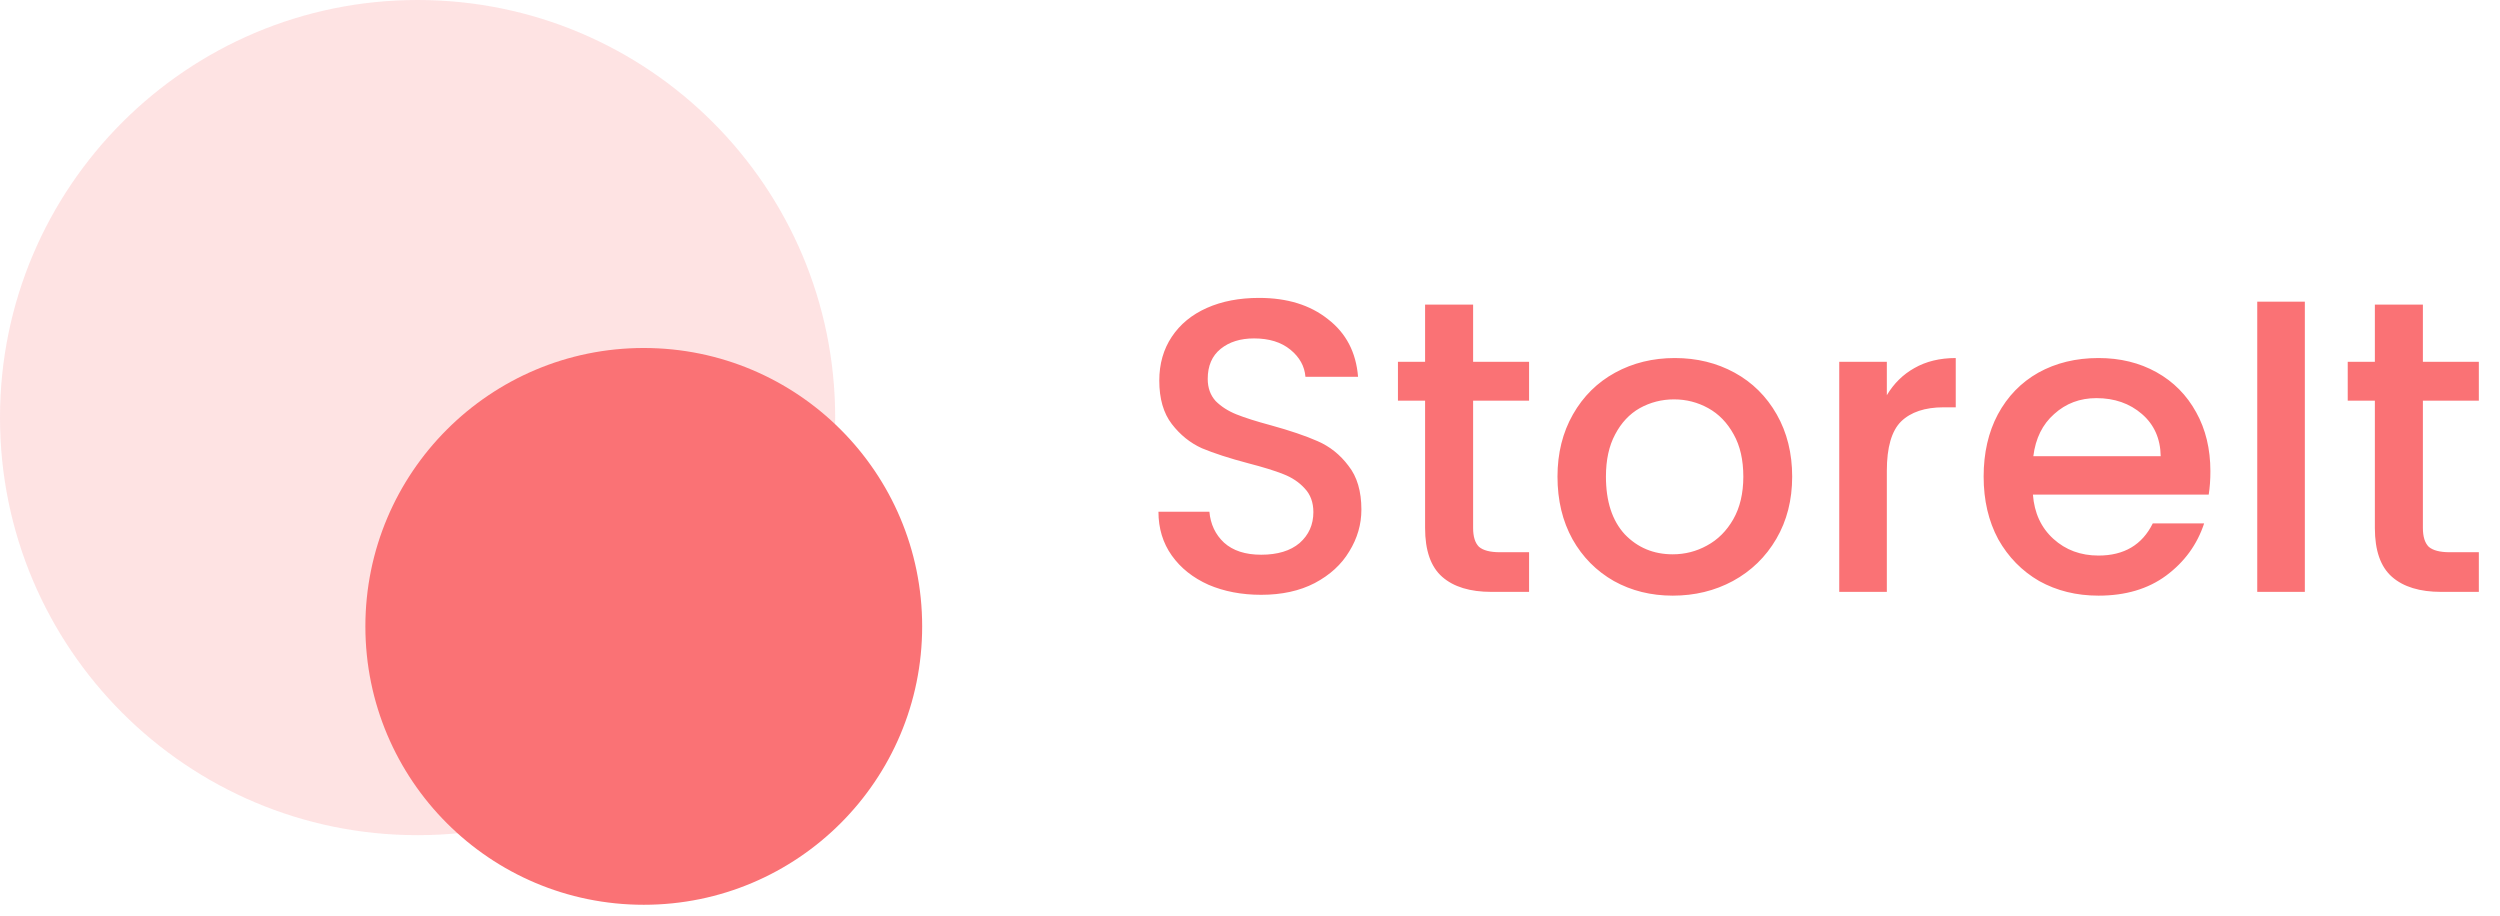
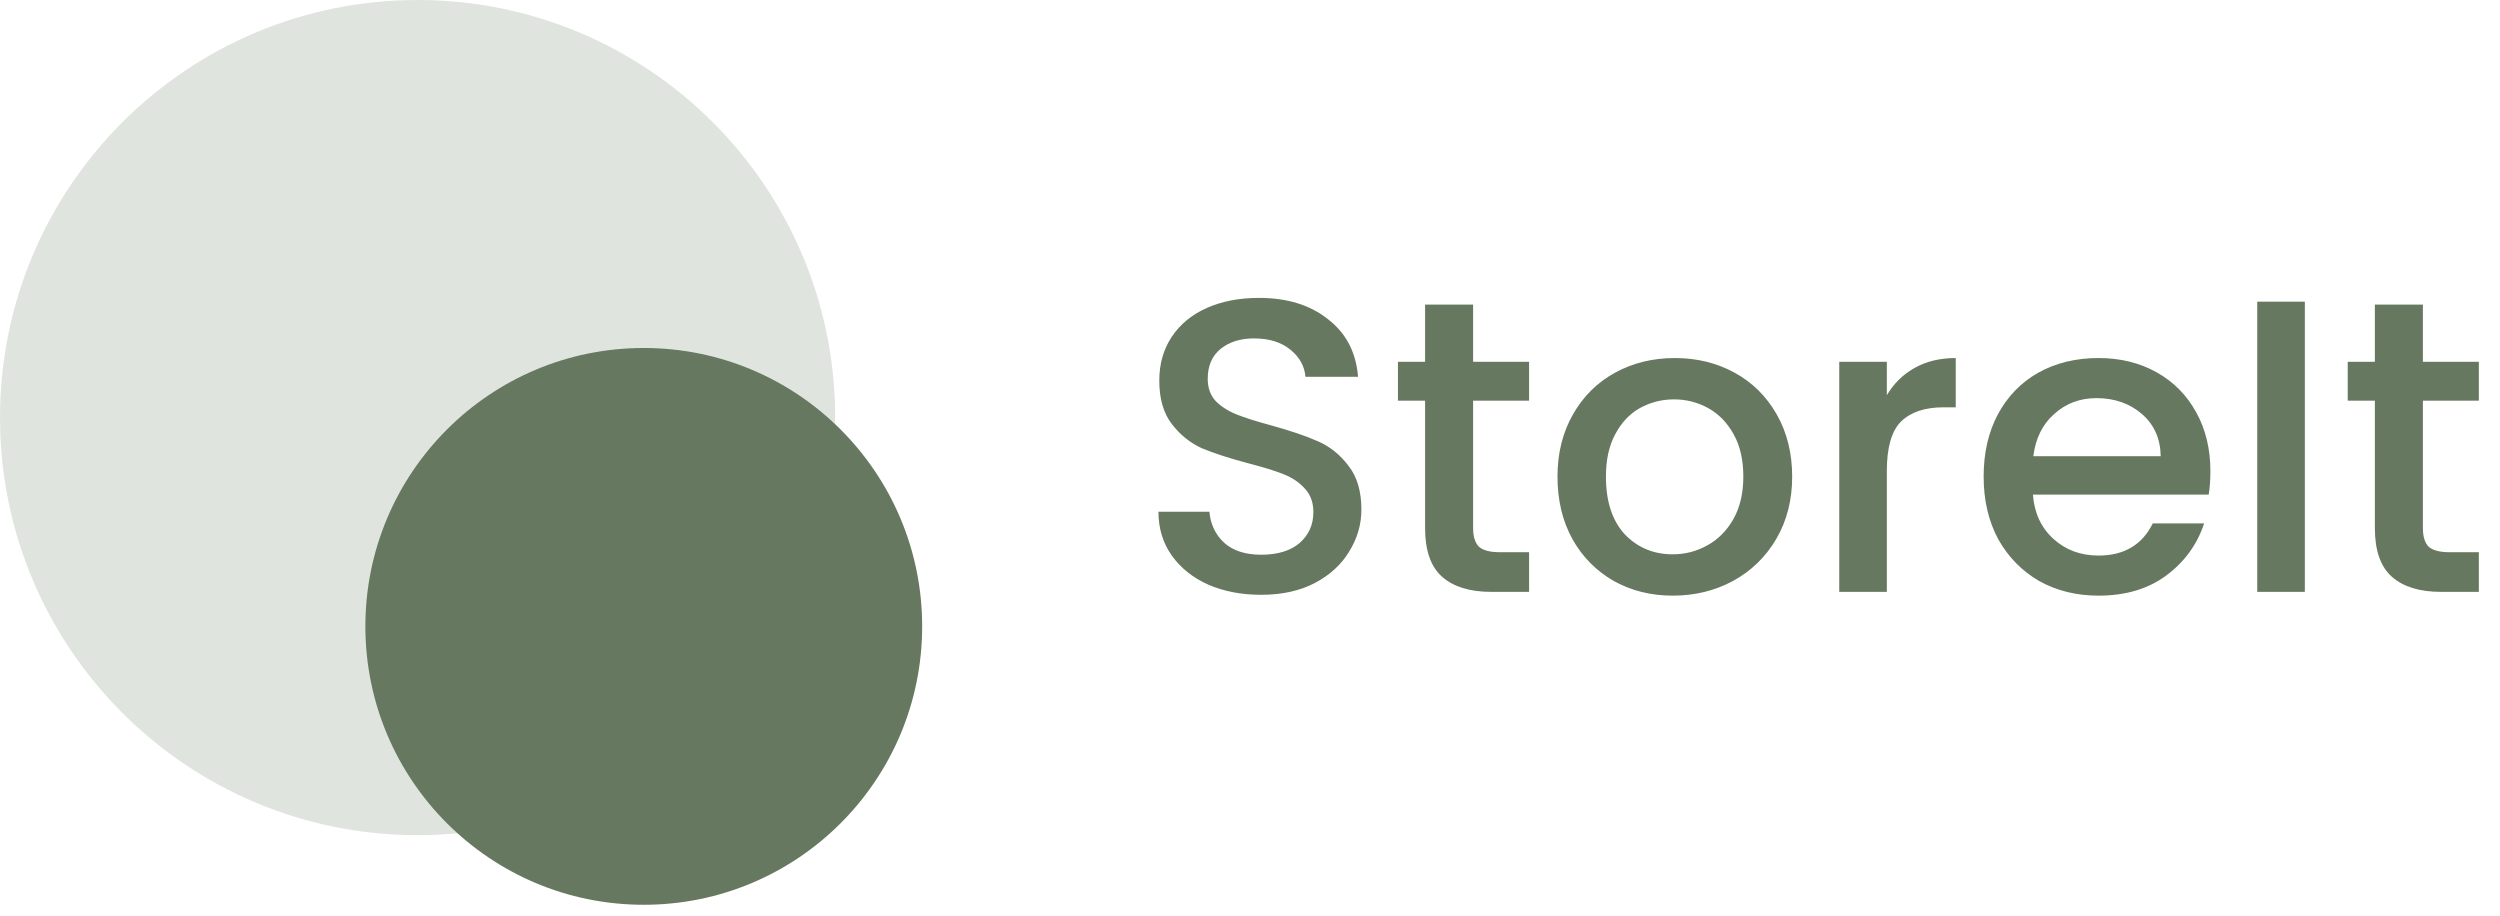
<svg xmlns="http://www.w3.org/2000/svg" width="224" height="82" viewBox="0 0 224 82" fill="none">
-   <rect opacity="0.2" width="74.832" height="74.832" rx="37.416" fill="#FA7275" />
-   <rect x="32.738" y="31.18" width="49.888" height="49.888" rx="24.944" fill="#FA7275" />
-   <path d="M113.001 53.295C111.255 53.295 109.684 52.996 108.287 52.397C106.89 51.773 105.793 50.901 104.994 49.778C104.196 48.656 103.797 47.346 103.797 45.849H108.362C108.462 46.972 108.898 47.895 109.671 48.618C110.47 49.342 111.58 49.703 113.001 49.703C114.473 49.703 115.621 49.354 116.444 48.656C117.267 47.932 117.678 47.009 117.678 45.887C117.678 45.014 117.417 44.303 116.893 43.754C116.394 43.205 115.758 42.781 114.985 42.482C114.236 42.182 113.189 41.858 111.842 41.509C110.145 41.06 108.761 40.611 107.688 40.162C106.641 39.688 105.743 38.965 104.994 37.992C104.246 37.019 103.872 35.722 103.872 34.101C103.872 32.604 104.246 31.294 104.994 30.172C105.743 29.049 106.79 28.189 108.137 27.59C109.484 26.992 111.043 26.692 112.814 26.692C115.334 26.692 117.392 27.328 118.988 28.601C120.609 29.848 121.507 31.569 121.682 33.764H116.968C116.893 32.816 116.444 32.005 115.621 31.332C114.797 30.658 113.712 30.322 112.365 30.322C111.143 30.322 110.145 30.633 109.372 31.257C108.599 31.881 108.212 32.779 108.212 33.951C108.212 34.749 108.449 35.41 108.923 35.934C109.422 36.433 110.046 36.832 110.794 37.131C111.542 37.431 112.565 37.755 113.862 38.104C115.583 38.578 116.98 39.052 118.053 39.526C119.15 40 120.073 40.736 120.821 41.733C121.595 42.706 121.981 44.016 121.981 45.662C121.981 46.984 121.62 48.231 120.896 49.404C120.198 50.576 119.163 51.524 117.791 52.248C116.444 52.946 114.847 53.295 113.001 53.295ZM131.991 35.897V47.309C131.991 48.082 132.165 48.643 132.515 48.992C132.889 49.316 133.512 49.479 134.385 49.479H137.005V53.033H133.637C131.716 53.033 130.245 52.584 129.222 51.686C128.199 50.788 127.688 49.329 127.688 47.309V35.897H125.256V32.417H127.688V27.291H131.991V32.417H137.005V35.897H131.991ZM149.878 53.37C147.933 53.37 146.174 52.933 144.603 52.06C143.031 51.162 141.796 49.915 140.898 48.319C140 46.697 139.551 44.827 139.551 42.706C139.551 40.611 140.013 38.753 140.936 37.131C141.859 35.51 143.118 34.263 144.715 33.39C146.311 32.517 148.095 32.08 150.065 32.08C152.036 32.08 153.819 32.517 155.416 33.39C157.012 34.263 158.272 35.51 159.195 37.131C160.118 38.753 160.579 40.611 160.579 42.706C160.579 44.802 160.105 46.66 159.158 48.281C158.21 49.903 156.913 51.162 155.266 52.06C153.645 52.933 151.849 53.37 149.878 53.37ZM149.878 49.666C150.976 49.666 151.999 49.404 152.946 48.88C153.919 48.356 154.705 47.57 155.304 46.523C155.902 45.475 156.202 44.203 156.202 42.706C156.202 41.21 155.915 39.95 155.341 38.927C154.767 37.88 154.007 37.094 153.059 36.57C152.111 36.046 151.088 35.784 149.991 35.784C148.893 35.784 147.87 36.046 146.922 36.57C145.999 37.094 145.264 37.88 144.715 38.927C144.166 39.95 143.892 41.21 143.892 42.706C143.892 44.926 144.453 46.648 145.575 47.87C146.723 49.067 148.157 49.666 149.878 49.666ZM169.061 35.41C169.685 34.362 170.508 33.552 171.531 32.978C172.578 32.38 173.813 32.08 175.235 32.08V36.495H174.15C172.479 36.495 171.207 36.919 170.334 37.767C169.485 38.615 169.061 40.087 169.061 42.182V53.033H164.796V32.417H169.061V35.41ZM198.051 42.22C198.051 42.993 198.001 43.692 197.901 44.315H182.149C182.274 45.962 182.885 47.284 183.983 48.281C185.08 49.279 186.427 49.778 188.023 49.778C190.318 49.778 191.94 48.818 192.888 46.897H197.49C196.866 48.793 195.731 50.352 194.085 51.574C192.464 52.771 190.443 53.37 188.023 53.37C186.053 53.37 184.282 52.933 182.71 52.06C181.164 51.162 179.942 49.915 179.044 48.319C178.171 46.697 177.734 44.827 177.734 42.706C177.734 40.586 178.158 38.728 179.006 37.131C179.879 35.51 181.089 34.263 182.636 33.39C184.207 32.517 186.003 32.08 188.023 32.08C189.969 32.08 191.703 32.504 193.224 33.352C194.746 34.2 195.931 35.398 196.779 36.944C197.627 38.466 198.051 40.224 198.051 42.22ZM193.598 40.873C193.574 39.301 193.012 38.042 191.915 37.094C190.817 36.146 189.458 35.672 187.836 35.672C186.365 35.672 185.105 36.146 184.057 37.094C183.01 38.017 182.386 39.276 182.187 40.873H193.598ZM206.514 27.029V53.033H202.249V27.029H206.514ZM217.091 35.897V47.309C217.091 48.082 217.265 48.643 217.614 48.992C217.989 49.316 218.612 49.479 219.485 49.479H222.104V53.033H218.737C216.816 53.033 215.344 52.584 214.322 51.686C213.299 50.788 212.788 49.329 212.788 47.309V35.897H210.356V32.417H212.788V27.291H217.091V32.417H222.104V35.897H217.091Z" fill="#FA7275" />
+   <rect opacity="0.2" width="74.832" height="74.832" rx="37.416" fill="#66785F" />
+   <rect x="32.738" y="31.18" width="49.888" height="49.888" rx="24.944" fill="#66785F" />
+   <path d="M113.001 53.295C111.255 53.295 109.684 52.996 108.287 52.397C106.89 51.773 105.793 50.901 104.994 49.778C104.196 48.656 103.797 47.346 103.797 45.849H108.362C108.462 46.972 108.898 47.895 109.671 48.618C110.47 49.342 111.58 49.703 113.001 49.703C114.473 49.703 115.621 49.354 116.444 48.656C117.267 47.932 117.678 47.009 117.678 45.887C117.678 45.014 117.417 44.303 116.893 43.754C116.394 43.205 115.758 42.781 114.985 42.482C114.236 42.182 113.189 41.858 111.842 41.509C110.145 41.06 108.761 40.611 107.688 40.162C106.641 39.688 105.743 38.965 104.994 37.992C104.246 37.019 103.872 35.722 103.872 34.101C103.872 32.604 104.246 31.294 104.994 30.172C105.743 29.049 106.79 28.189 108.137 27.59C109.484 26.992 111.043 26.692 112.814 26.692C115.334 26.692 117.392 27.328 118.988 28.601C120.609 29.848 121.507 31.569 121.682 33.764H116.968C116.893 32.816 116.444 32.005 115.621 31.332C114.797 30.658 113.712 30.322 112.365 30.322C111.143 30.322 110.145 30.633 109.372 31.257C108.599 31.881 108.212 32.779 108.212 33.951C108.212 34.749 108.449 35.41 108.923 35.934C109.422 36.433 110.046 36.832 110.794 37.131C111.542 37.431 112.565 37.755 113.862 38.104C115.583 38.578 116.98 39.052 118.053 39.526C119.15 40 120.073 40.736 120.821 41.733C121.595 42.706 121.981 44.016 121.981 45.662C121.981 46.984 121.62 48.231 120.896 49.404C120.198 50.576 119.163 51.524 117.791 52.248C116.444 52.946 114.847 53.295 113.001 53.295ZM131.991 35.897V47.309C131.991 48.082 132.165 48.643 132.515 48.992C132.889 49.316 133.512 49.479 134.385 49.479H137.005V53.033H133.637C131.716 53.033 130.245 52.584 129.222 51.686C128.199 50.788 127.688 49.329 127.688 47.309V35.897H125.256V32.417H127.688V27.291H131.991V32.417H137.005V35.897H131.991ZM149.878 53.37C147.933 53.37 146.174 52.933 144.603 52.06C143.031 51.162 141.796 49.915 140.898 48.319C140 46.697 139.551 44.827 139.551 42.706C139.551 40.611 140.013 38.753 140.936 37.131C141.859 35.51 143.118 34.263 144.715 33.39C146.311 32.517 148.095 32.08 150.065 32.08C152.036 32.08 153.819 32.517 155.416 33.39C157.012 34.263 158.272 35.51 159.195 37.131C160.118 38.753 160.579 40.611 160.579 42.706C160.579 44.802 160.105 46.66 159.158 48.281C158.21 49.903 156.913 51.162 155.266 52.06C153.645 52.933 151.849 53.37 149.878 53.37ZM149.878 49.666C150.976 49.666 151.999 49.404 152.946 48.88C153.919 48.356 154.705 47.57 155.304 46.523C155.902 45.475 156.202 44.203 156.202 42.706C156.202 41.21 155.915 39.95 155.341 38.927C154.767 37.88 154.007 37.094 153.059 36.57C152.111 36.046 151.088 35.784 149.991 35.784C148.893 35.784 147.87 36.046 146.922 36.57C145.999 37.094 145.264 37.88 144.715 38.927C144.166 39.95 143.892 41.21 143.892 42.706C143.892 44.926 144.453 46.648 145.575 47.87C146.723 49.067 148.157 49.666 149.878 49.666ZM169.061 35.41C169.685 34.362 170.508 33.552 171.531 32.978C172.578 32.38 173.813 32.08 175.235 32.08V36.495H174.15C172.479 36.495 171.207 36.919 170.334 37.767C169.485 38.615 169.061 40.087 169.061 42.182V53.033H164.796V32.417H169.061V35.41ZM198.051 42.22C198.051 42.993 198.001 43.692 197.901 44.315H182.149C182.274 45.962 182.885 47.284 183.983 48.281C185.08 49.279 186.427 49.778 188.023 49.778C190.318 49.778 191.94 48.818 192.888 46.897H197.49C196.866 48.793 195.731 50.352 194.085 51.574C192.464 52.771 190.443 53.37 188.023 53.37C186.053 53.37 184.282 52.933 182.71 52.06C181.164 51.162 179.942 49.915 179.044 48.319C178.171 46.697 177.734 44.827 177.734 42.706C177.734 40.586 178.158 38.728 179.006 37.131C179.879 35.51 181.089 34.263 182.636 33.39C184.207 32.517 186.003 32.08 188.023 32.08C189.969 32.08 191.703 32.504 193.224 33.352C194.746 34.2 195.931 35.398 196.779 36.944C197.627 38.466 198.051 40.224 198.051 42.22ZM193.598 40.873C193.574 39.301 193.012 38.042 191.915 37.094C190.817 36.146 189.458 35.672 187.836 35.672C186.365 35.672 185.105 36.146 184.057 37.094C183.01 38.017 182.386 39.276 182.187 40.873H193.598ZM206.514 27.029V53.033H202.249V27.029H206.514ZM217.091 35.897V47.309C217.091 48.082 217.265 48.643 217.614 48.992C217.989 49.316 218.612 49.479 219.485 49.479H222.104V53.033H218.737C216.816 53.033 215.344 52.584 214.322 51.686C213.299 50.788 212.788 49.329 212.788 47.309V35.897H210.356V32.417H212.788V27.291H217.091V32.417H222.104V35.897H217.091Z" fill="#66785F" />
</svg>
